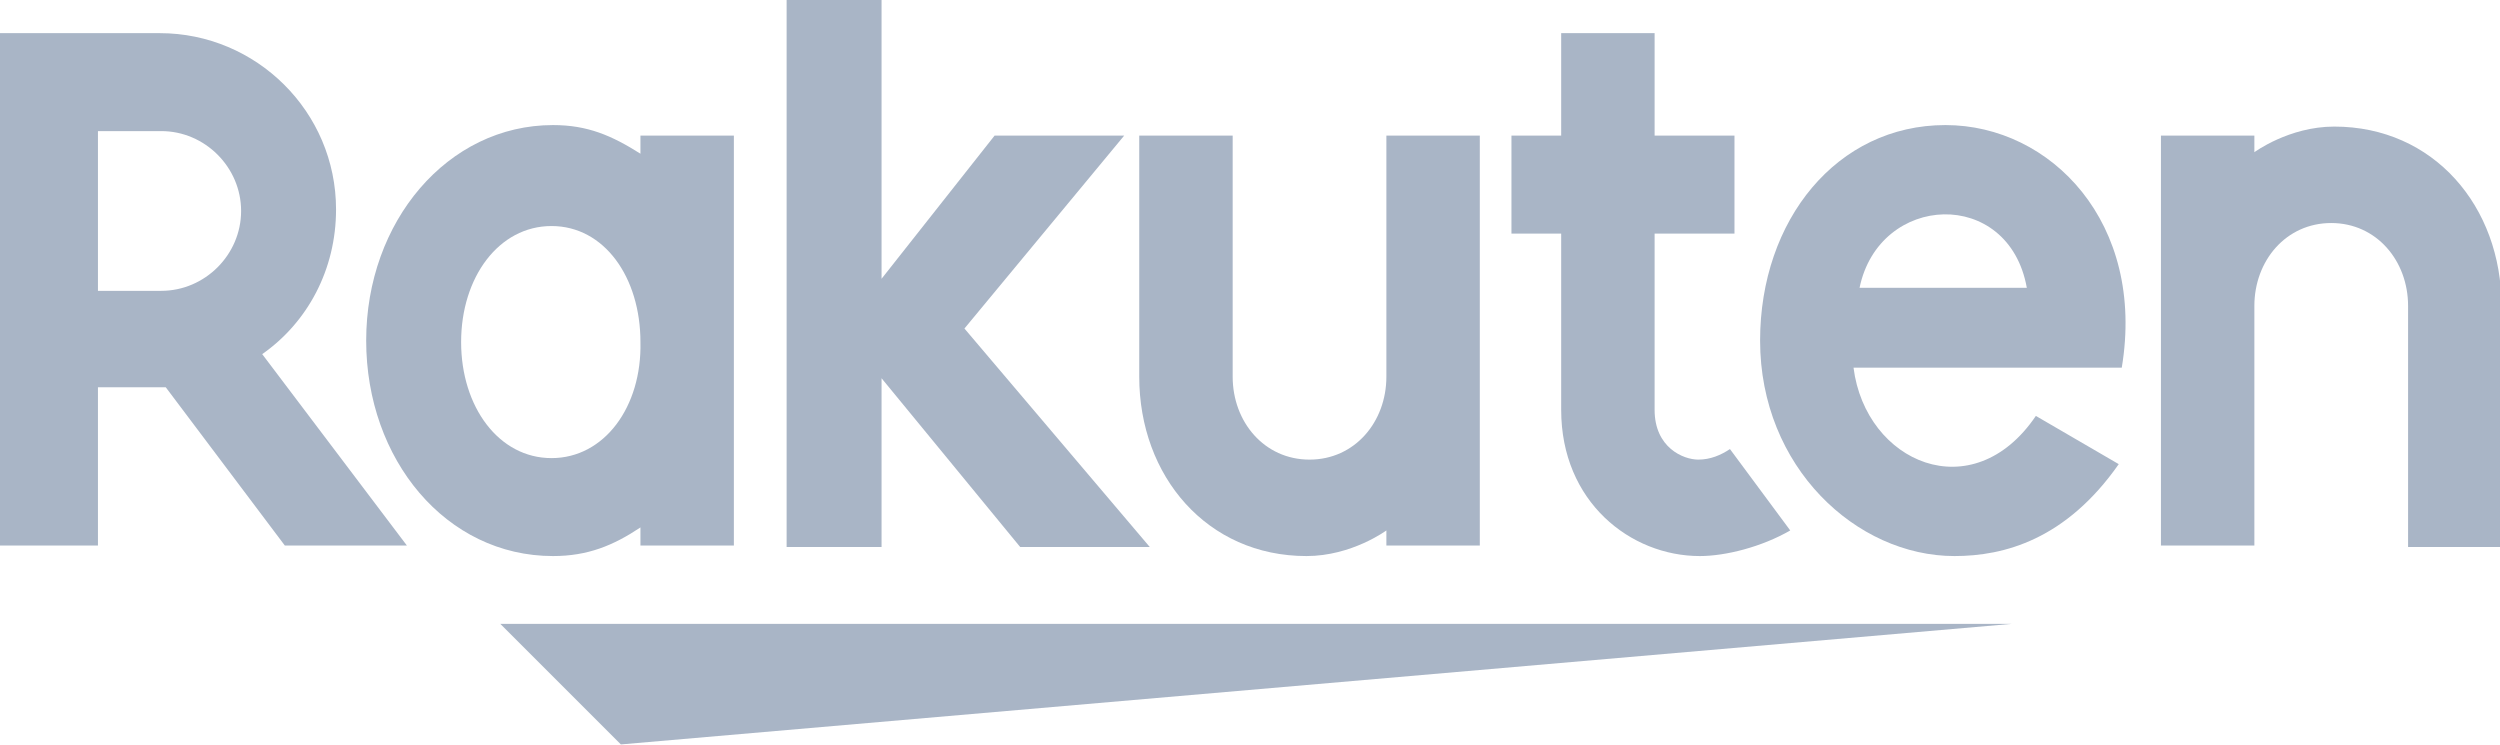
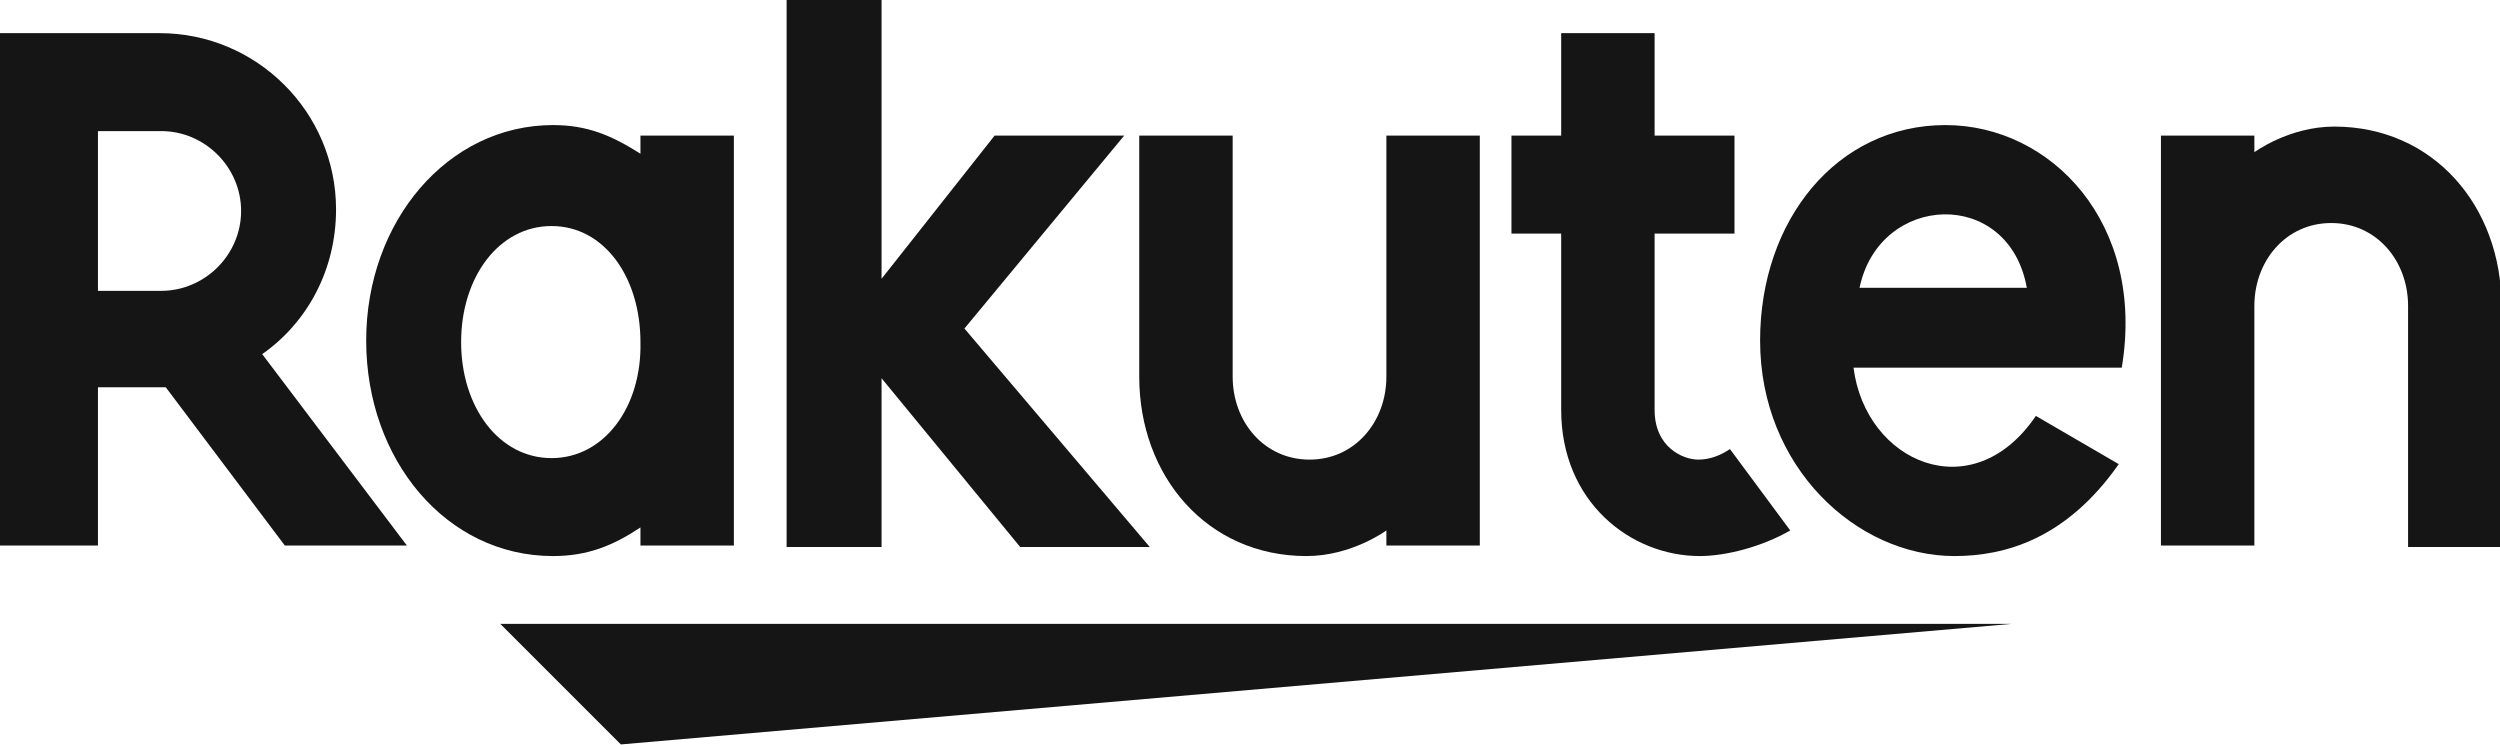
<svg xmlns="http://www.w3.org/2000/svg" version="1.1" id="logo" x="0px" y="0px" viewBox="0 0 165.9 49.4" style="enable-background:new 0 0 165.9 49.4;" xml:space="preserve">
  <style type="text/css">
		.st0 {
- 			fill: #A9B5C6;
+ 			fill: #151515;
		}
	</style>
  <polygon id="shape" class="st0" points="133.5,41.4 33.2,41.4 41.2,49.4 " />
  <path id="n" class="st0" d="M149.6,36.3v-16c0-3,2.1-5.5,5.1-5.5c3,0,5.1,2.5,5.1,5.5v16h6.2v-16c0-6.6-4.5-11.9-11.1-11.9  c-3,0-5.3,1.7-5.3,1.7V9h-6.2v27.2H149.6z" />
  <path id="e" class="st0" d="M129.1,8.3c-7.2,0-12.3,6.3-12.3,14.3c0,8.4,6.4,14.3,12.9,14.3c3.3,0,7.4-1.1,10.9-6.1l-5.5-3.2  c-4.2,6.2-11.3,3.1-12.1-3.2l17.8,0C142.4,14.8,136.1,8.3,129.1,8.3z M134.5,19.1h-11.1C124.7,12.8,133.3,12.4,134.5,19.1z" />
  <path id="t" class="st0" d="M114.8,29.8c-0.6,0.4-1.3,0.7-2.1,0.7c-1,0-2.9-0.8-2.9-3.3V15.5h5.3V9h-5.3l0-6.8h-6.2l0,6.8h-3.3v6.5  h3.3v11.7c0,6.1,4.6,9.7,9.2,9.7c1.7,0,4.1-0.6,6-1.7L114.8,29.8z" />
  <path id="u" class="st0" d="M92,9v16c0,3-2.1,5.5-5.1,5.5c-3,0-5.1-2.5-5.1-5.5V9h-6.2v16c0,6.6,4.5,11.9,11.1,11.9  c3,0,5.3-1.7,5.3-1.7v1h6.2V9H92z" />
  <polygon id="k" class="st0" points="64,21.8 74.6,9 66,9 58.5,18.5 58.5,0 52.2,0 52.2,36.3 58.5,36.3 58.5,25.1 67.7,36.3   76.3,36.3 " />
  <path id="a" class="st0" d="M42.5,9v1.2c-1.9-1.2-3.5-1.9-5.8-1.9c-7,0-12.4,6.4-12.4,14.3c0,7.9,5.3,14.3,12.4,14.3  c2.3,0,4-0.7,5.8-1.9v1.2h6.2V9H42.5z M36.6,30.4c-3.5,0-6-3.4-6-7.7c0-4.3,2.5-7.7,6-7.7c3.5,0,5.9,3.4,5.9,7.7  C42.6,27,40.1,30.4,36.6,30.4z" />
  <path id="R" class="st0" d="M6.5,36.3V25.7H11l7.9,10.5H27l-9.6-12.7c3-2.1,4.9-5.6,4.9-9.6c0-6.5-5.3-11.7-11.7-11.7H0v34H6.5z   M6.5,8.7h4.2c2.9,0,5.3,2.4,5.3,5.3c0,2.9-2.4,5.3-5.3,5.3H6.5V8.7z" />
</svg>
